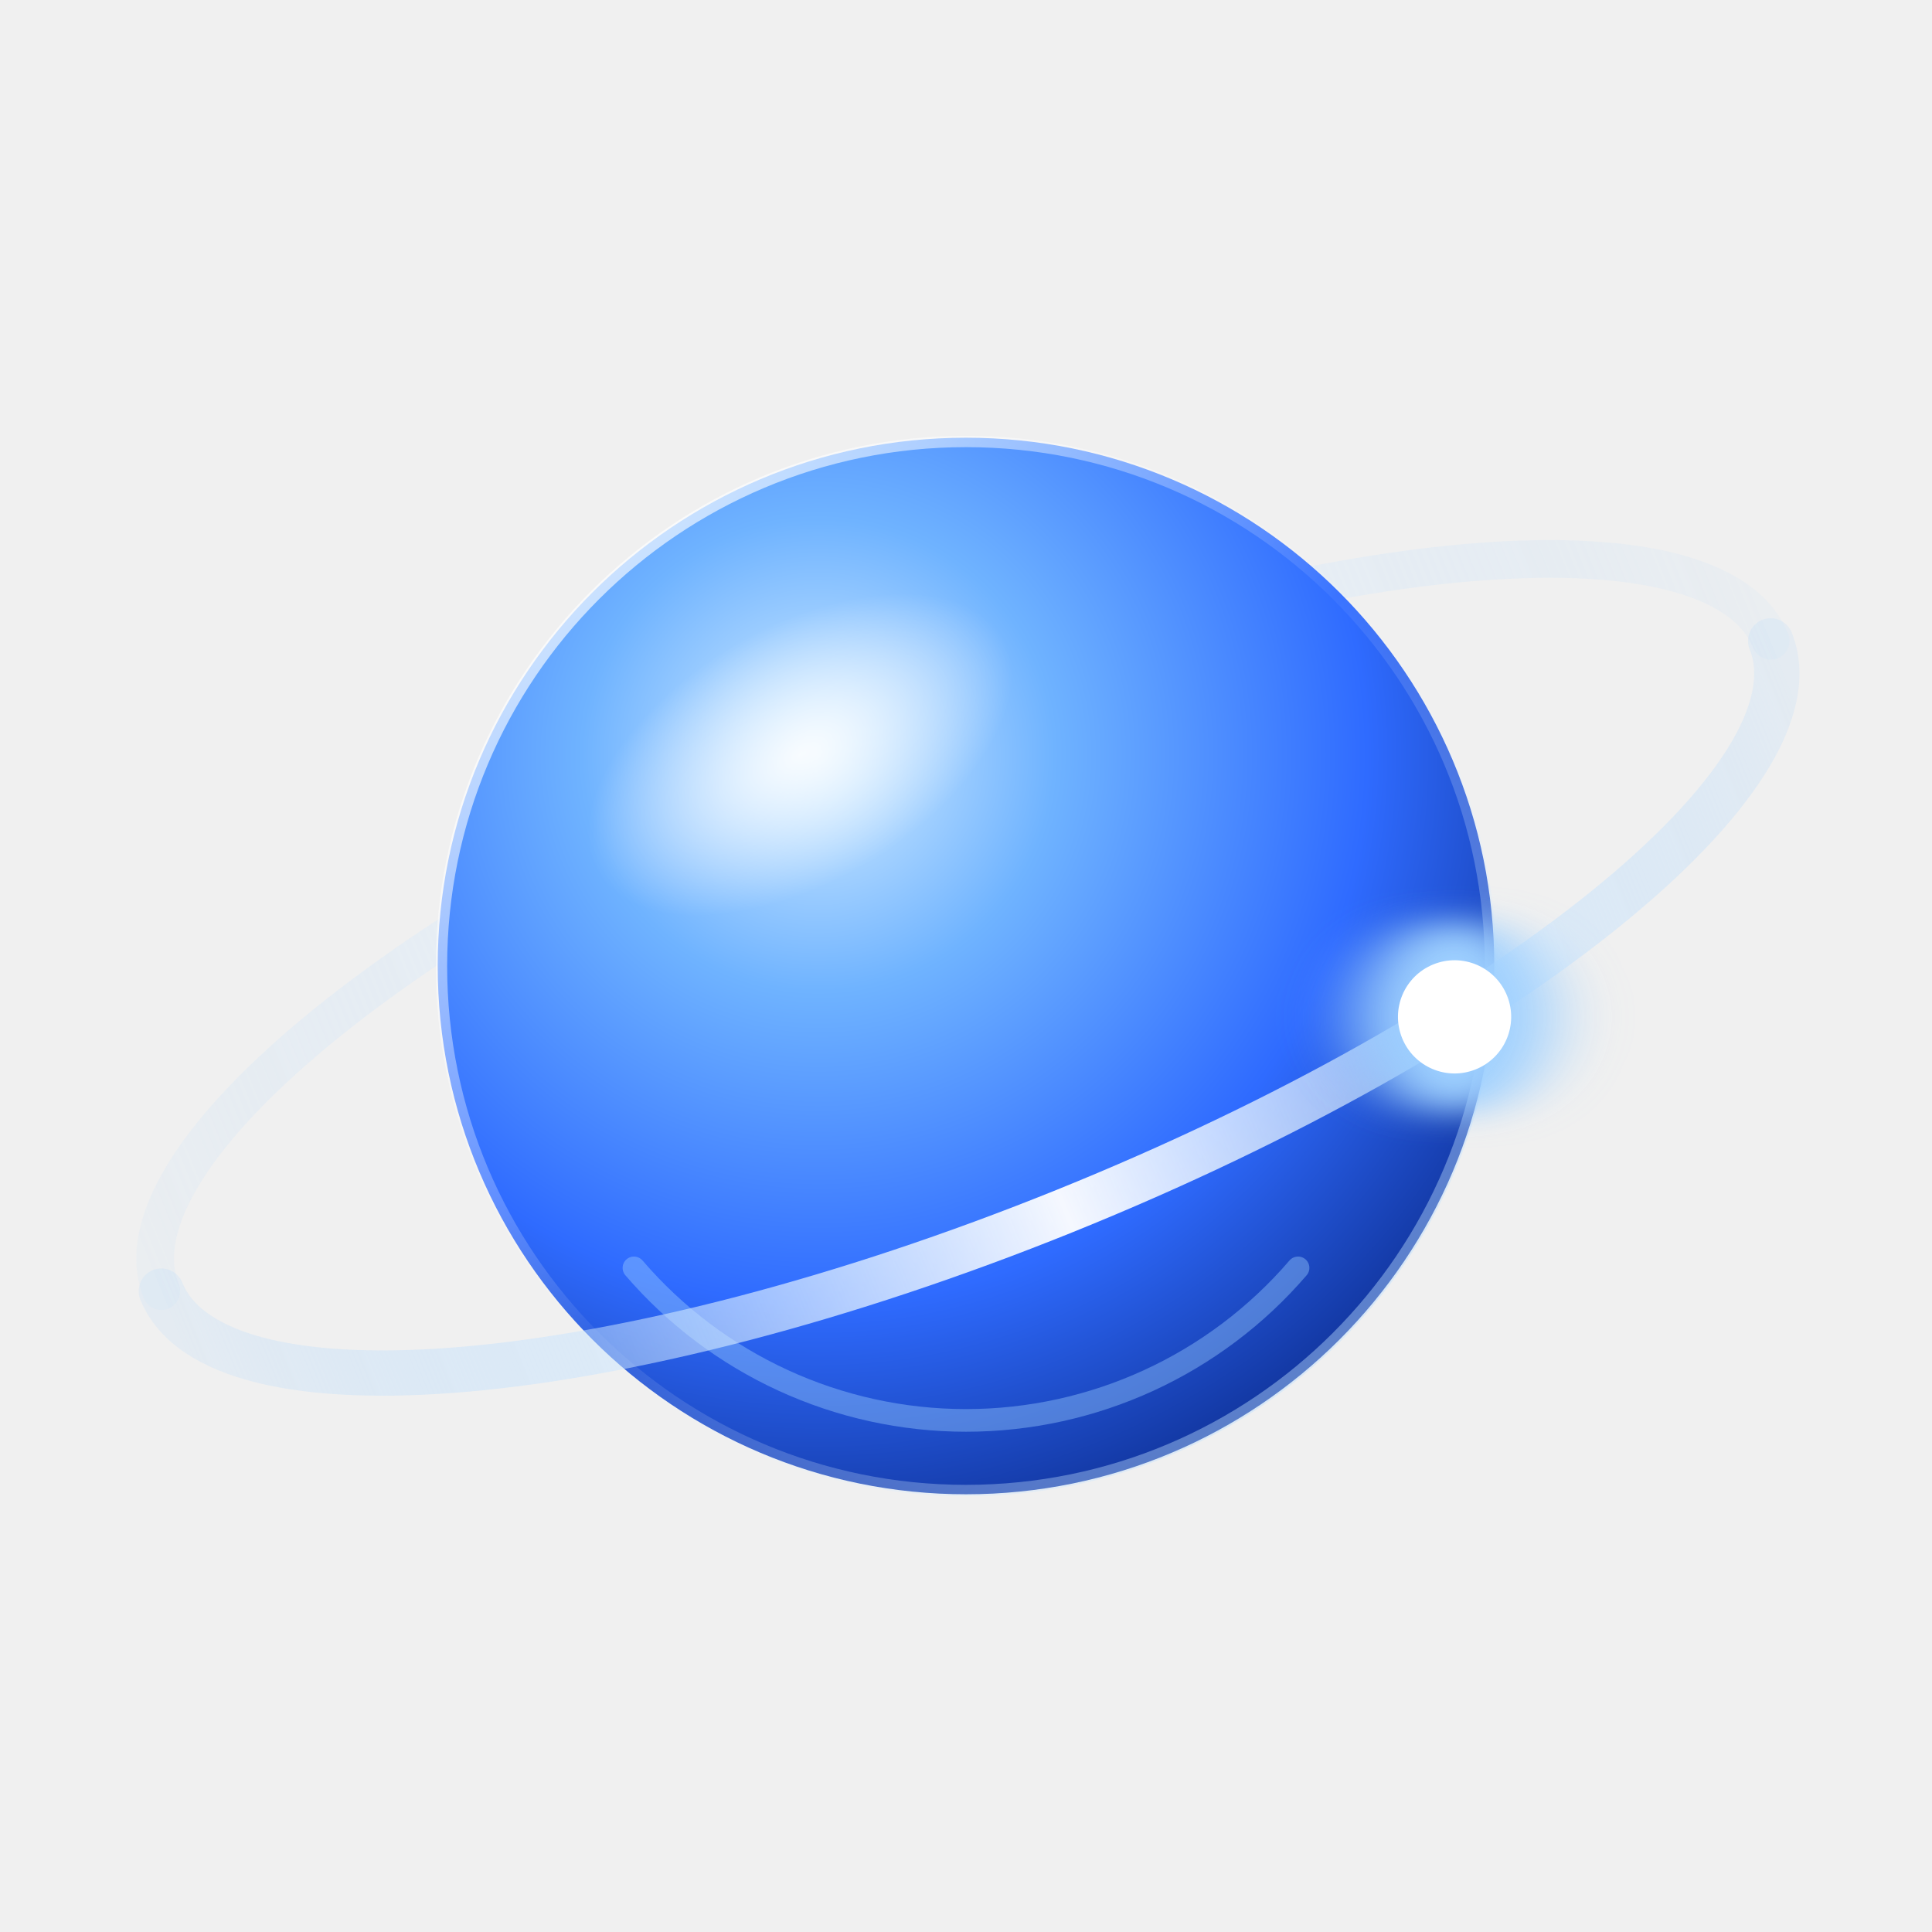
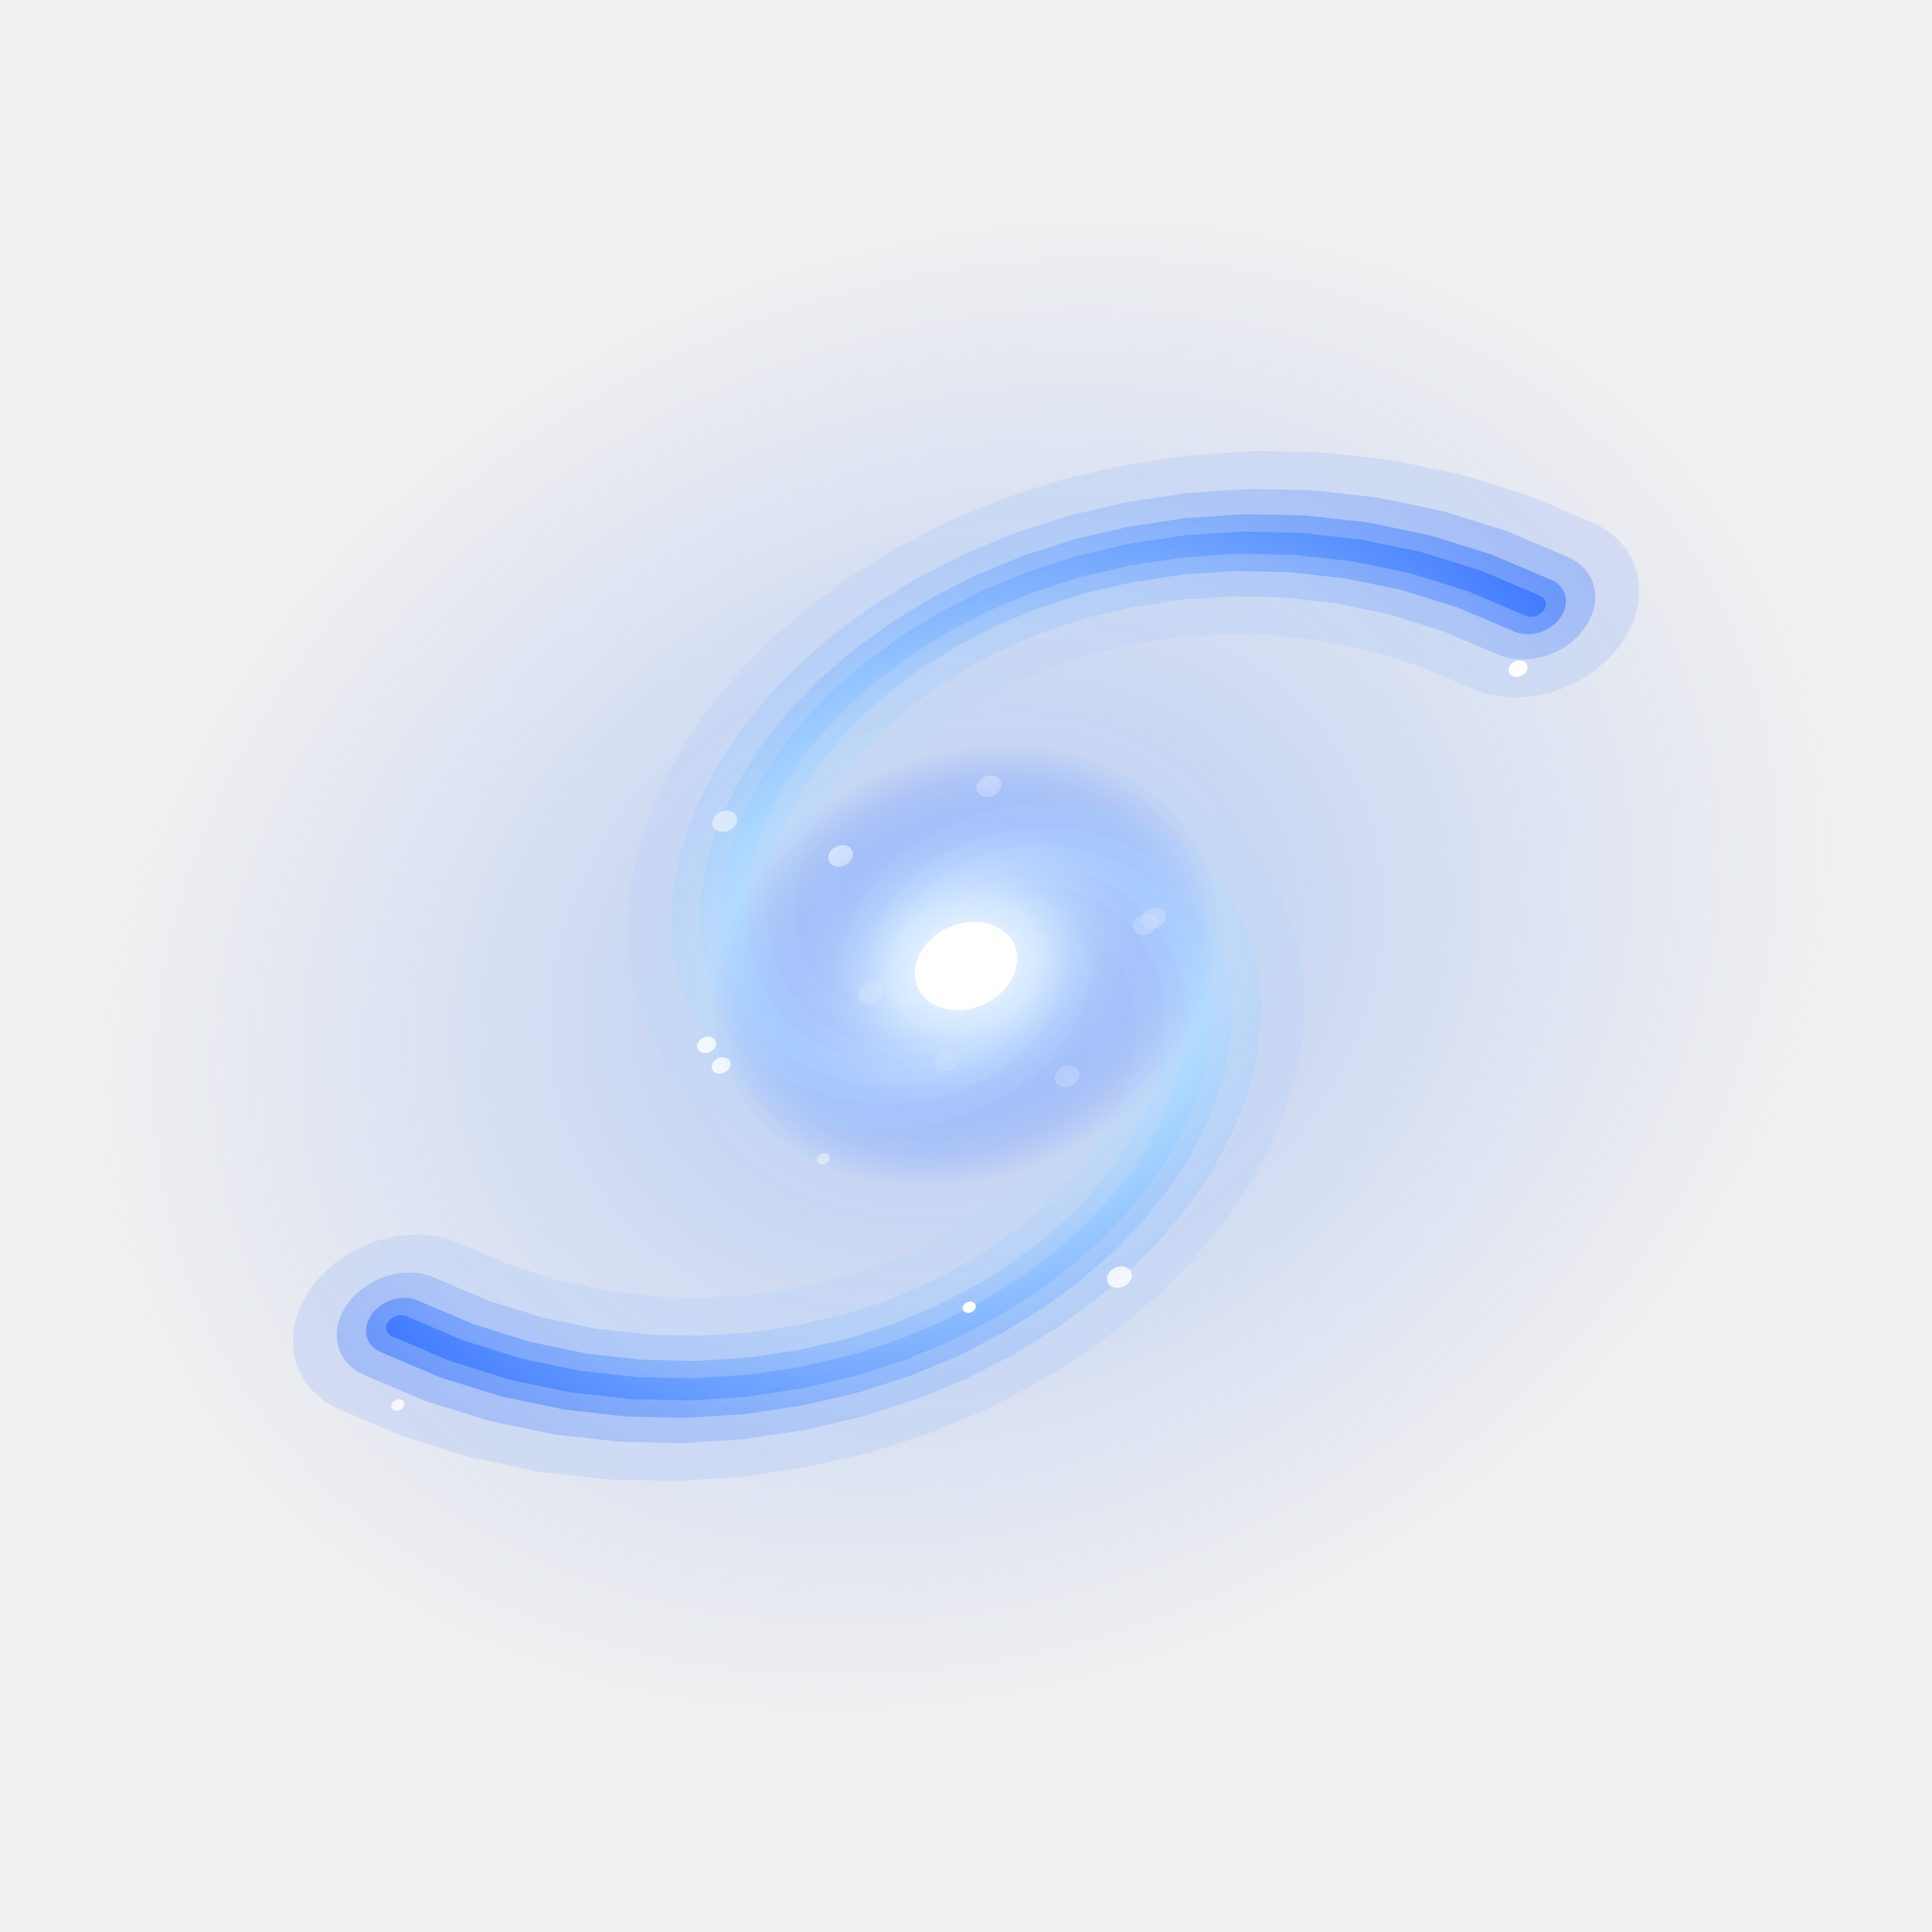
<svg xmlns="http://www.w3.org/2000/svg" viewBox="0 0 512 512" role="img" aria-label="LHY Space">
  <defs>
-     <radialGradient id="orb" cx="36%" cy="30%" r="80%">
-       <stop offset="0" stop-color="#D6EEFF" />
-       <stop offset=".28" stop-color="#6FB3FF" />
-       <stop offset=".65" stop-color="#2F6BFF" />
-       <stop offset="1" stop-color="#0B2A8A" />
+     <radialGradient id="arm" gradientUnits="userSpaceOnUse" cx="256" cy="256" r="200">
+       <stop offset="0" stop-color="#fff" />
+       <stop offset=".4" stop-color="#A9D6FF" />
+       <stop offset="1" stop-color="#2F6BFF" />
    </radialGradient>
-     <linearGradient id="rim" x1="0" y1="0" x2="1" y2="1">
-       <stop offset="0" stop-color="#fff" stop-opacity=".9" />
-       <stop offset=".5" stop-color="#fff" stop-opacity=".05" />
-       <stop offset="1" stop-color="#9ED0FF" stop-opacity=".6" />
-     </linearGradient>
-     <linearGradient id="ring" x1="0" y1="0" x2="1" y2="0">
-       <stop offset="0" stop-color="#9ED0FF" stop-opacity=".15" />
-       <stop offset=".5" stop-color="#fff" stop-opacity=".95" />
-       <stop offset="1" stop-color="#9ED0FF" stop-opacity=".15" />
-     </linearGradient>
-     <radialGradient id="spec" cx="50%" cy="50%" r="50%">
-       <stop offset="0" stop-color="#fff" stop-opacity=".85" />
-       <stop offset="1" stop-color="#fff" stop-opacity="0" />
+     <radialGradient id="core" cx="50%" cy="50%" r="50%">
+       <stop offset="0" stop-color="#fff" />
+       <stop offset=".3" stop-color="#CFE6FF" stop-opacity=".9" />
+       <stop offset="1" stop-color="#2F6BFF" stop-opacity="0" />
    </radialGradient>
-     <filter id="glow" x="-100%" y="-100%" width="300%" height="300%">
-       <feGaussianBlur stdDeviation="7" />
-     </filter>
+     <radialGradient id="halo" cx="50%" cy="50%" r="50%">
+       <stop offset="0" stop-color="#4C86FF" stop-opacity=".35" />
+       <stop offset="1" stop-color="#4C86FF" stop-opacity="0" />
+     </radialGradient>
  </defs>
-   <g transform="rotate(-22 256 256)">
-     <path d="M26 256A230 70 0 0 1 486 256" fill="none" stroke="url(#ring)" stroke-width="10" stroke-linecap="round" opacity=".5" />
-   </g>
-   <circle cx="256" cy="256" r="140" fill="url(#orb)" />
-   <path d="M168 336A116 116 0 0 0 344 336" fill="none" stroke="#9ED0FF" stroke-width="6" stroke-linecap="round" opacity=".4" />
-   <ellipse cx="212" cy="200" rx="62" ry="34" transform="rotate(-30 212 200)" fill="url(#spec)" />
-   <circle cx="256" cy="256" r="139" fill="none" stroke="url(#rim)" stroke-width="3" />
-   <g transform="rotate(-22 256 256)">
-     <path d="M26 256A230 70 0 0 0 486 256" fill="none" stroke="url(#ring)" stroke-width="12" stroke-linecap="round" />
-     <circle cx="371" cy="317" r="26" fill="#9ED0FF" filter="url(#glow)" />
-     <circle cx="371" cy="317" r="15" fill="#fff" />
+   <g transform="translate(256 256) rotate(-24) scale(1,.8) translate(-256 -256)">
+     <circle cx="256" cy="256" r="240" fill="url(#halo)" />
+     <path d="M270.1 260.4 L270.2 262.0 L270.1 263.7 L269.9 265.5 L269.4 267.3 L268.8 269.2 L267.9 271.0 L266.8 272.8 L265.5 274.6 L263.9 276.3 L262.1 277.9 L260.0 279.4 L257.8 280.7 L255.2 281.9 L252.5 282.8 L249.6 283.5 L246.5 283.8 L243.2 283.9 L239.8 283.7 L236.3 283.1 L232.7 282.1 L229.1 280.6 L225.5 278.8 L221.9 276.5 L218.5 273.7 L215.2 270.5 L212.1 266.8 L209.2 262.7 L206.7 258.0 L204.6 253.0 L202.9 247.5 L201.8 241.7 L201.2 235.5 L201.2 229.0 L201.9 222.2 L203.3 215.2 L205.5 208.2 L208.5 201.1 L212.4 194.0 L217.2 187.0 L222.9 180.3 L229.5 173.9 L237.0 168.0 L245.5 162.6 L254.8 157.9 L265.0 154.0 L275.9 151.0 L287.7 149.0 L300.0 148.1 L313.0 148.5 L326.4 150.3 L340.1 153.6 L354.1 158.4 L368.0 164.8 L381.9 173.0 L395.4 182.9 L408.4 194.6 L420.7 208.1 L432.1 223.4" fill="none" stroke="url(#arm)" stroke-width="58" stroke-linecap="round" stroke-linejoin="round" opacity="0.12" />
+     <path d="M241.9 251.6 L241.8 250.0 L241.9 248.3 L242.1 246.5 L242.6 244.7 L243.2 242.8 L244.1 241.0 L245.2 239.2 L246.5 237.4 L248.1 235.7 L249.9 234.1 L252.0 232.6 L254.2 231.3 L256.8 230.1 L259.5 229.2 L262.4 228.5 L265.5 228.2 L268.8 228.1 L272.2 228.3 L275.7 228.9 L279.3 229.9 L282.9 231.4 L286.5 233.2 L290.1 235.5 L293.5 238.3 L296.8 241.5 L299.9 245.2 L302.8 249.3 L305.3 254.0 L307.4 259.0 L309.1 264.5 L310.2 270.3 L310.8 276.5 L310.8 283.0 L310.1 289.8 L308.7 296.8 L306.5 303.8 L303.5 310.9 L299.6 318.0 L294.8 325.0 L289.1 331.7 L282.5 338.1 L275.0 344.0 L266.5 349.4 L257.2 354.1 L247.0 358.0 L236.1 361.0 L224.3 363.0 L212.0 363.9 L199.0 363.5 L185.6 361.7 L171.9 358.4 L157.9 353.6 L144.0 347.2 L130.1 339.0 L116.6 329.1 L103.6 317.4 L91.3 303.9 L79.9 288.6" fill="none" stroke="url(#arm)" stroke-width="58" stroke-linecap="round" stroke-linejoin="round" opacity="0.12" />
+     <path d="M270.1 260.4 L270.2 262.0 L270.1 263.7 L269.9 265.5 L269.4 267.3 L268.8 269.2 L267.9 271.0 L266.8 272.8 L265.5 274.6 L263.9 276.3 L262.1 277.9 L260.0 279.4 L257.8 280.7 L255.2 281.9 L252.5 282.8 L249.6 283.5 L246.5 283.8 L243.2 283.9 L239.8 283.7 L236.3 283.1 L232.7 282.1 L229.1 280.6 L225.5 278.8 L221.9 276.5 L218.5 273.7 L215.2 270.5 L212.1 266.8 L209.2 262.7 L206.7 258.0 L204.6 253.0 L202.9 247.5 L201.8 241.7 L201.2 235.5 L201.2 229.0 L201.9 222.2 L203.3 215.2 L205.5 208.2 L208.5 201.1 L212.4 194.0 L217.2 187.0 L222.9 180.3 L229.5 173.9 L237.0 168.0 L245.5 162.6 L254.8 157.9 L265.0 154.0 L275.9 151.0 L287.7 149.0 L300.0 148.1 L313.0 148.5 L326.4 150.3 L340.1 153.6 L354.1 158.4 L368.0 164.8 L381.9 173.0 L395.4 182.9 L408.4 194.6 L420.7 208.1 L432.1 223.4" fill="none" stroke="url(#arm)" stroke-width="34" stroke-linecap="round" stroke-linejoin="round" opacity="0.28" />
+     <path d="M241.9 251.6 L241.8 250.0 L241.9 248.3 L242.1 246.5 L242.6 244.7 L243.2 242.8 L244.1 241.0 L245.2 239.2 L246.5 237.4 L248.1 235.7 L249.9 234.1 L252.0 232.6 L254.2 231.3 L256.8 230.1 L259.5 229.2 L262.4 228.5 L265.5 228.2 L268.8 228.1 L272.2 228.3 L275.7 228.9 L279.3 229.9 L282.9 231.4 L286.5 233.2 L290.1 235.5 L293.5 238.3 L296.8 241.5 L299.9 245.2 L302.8 249.3 L305.3 254.0 L307.4 259.0 L309.1 264.5 L310.2 270.3 L310.8 276.5 L310.8 283.0 L310.1 289.8 L308.7 296.8 L306.5 303.8 L303.5 310.9 L299.6 318.0 L294.8 325.0 L289.1 331.7 L282.5 338.1 L275.0 344.0 L266.5 349.4 L257.2 354.1 L247.0 358.0 L236.1 361.0 L224.3 363.0 L212.0 363.9 L199.0 363.5 L185.6 361.7 L171.9 358.4 L157.9 353.6 L144.0 347.2 L130.1 339.0 L116.6 329.1 L103.6 317.4 L91.3 303.9 L79.9 288.6" fill="none" stroke="url(#arm)" stroke-width="34" stroke-linecap="round" stroke-linejoin="round" opacity="0.28" />
+     <path d="M270.1 260.4 L270.2 262.0 L270.1 263.7 L269.9 265.5 L269.4 267.3 L268.8 269.2 L267.9 271.0 L266.8 272.8 L265.5 274.6 L263.9 276.3 L262.1 277.9 L260.0 279.4 L257.8 280.7 L255.2 281.9 L252.5 282.8 L249.6 283.5 L246.5 283.8 L243.2 283.9 L239.8 283.7 L236.3 283.1 L232.7 282.1 L229.1 280.6 L225.5 278.8 L221.9 276.5 L218.5 273.7 L215.2 270.5 L212.1 266.8 L209.2 262.7 L206.7 258.0 L204.6 253.0 L202.9 247.5 L201.8 241.7 L201.2 235.5 L201.2 229.0 L201.9 222.2 L203.3 215.2 L205.5 208.2 L208.5 201.1 L212.4 194.0 L217.2 187.0 L222.9 180.3 L229.5 173.9 L237.0 168.0 L245.5 162.6 L254.8 157.9 L265.0 154.0 L275.9 151.0 L287.7 149.0 L300.0 148.1 L313.0 148.5 L326.4 150.3 L340.1 153.6 L354.1 158.4 L368.0 164.8 L381.9 173.0 L395.4 182.9 L408.4 194.6 L420.7 208.1 L432.1 223.4" fill="none" stroke="url(#arm)" stroke-width="18" stroke-linecap="round" stroke-linejoin="round" opacity="0.55" />
+     <path d="M241.9 251.6 L241.8 250.0 L241.9 248.3 L242.1 246.5 L242.6 244.7 L243.2 242.8 L244.1 241.0 L245.2 239.2 L246.5 237.4 L248.1 235.7 L249.9 234.1 L252.0 232.6 L254.2 231.3 L256.8 230.1 L259.5 229.2 L262.4 228.5 L265.5 228.2 L268.8 228.1 L272.2 228.3 L275.7 228.9 L279.3 229.9 L282.9 231.4 L286.5 233.2 L290.1 235.5 L293.5 238.3 L296.8 241.5 L299.9 245.2 L302.8 249.3 L305.3 254.0 L307.4 259.0 L309.1 264.5 L310.2 270.3 L310.8 276.5 L310.8 283.0 L310.1 289.8 L308.7 296.8 L306.5 303.8 L303.5 310.9 L299.6 318.0 L294.8 325.0 L289.1 331.7 L282.5 338.1 L275.0 344.0 L266.5 349.4 L257.2 354.1 L247.0 358.0 L236.1 361.0 L224.3 363.0 L212.0 363.9 L199.0 363.5 L185.6 361.7 L171.9 358.4 L157.9 353.6 L144.0 347.2 L130.1 339.0 L116.6 329.1 L103.6 317.4 L91.3 303.9 L79.9 288.6" fill="none" stroke="url(#arm)" stroke-width="18" stroke-linecap="round" stroke-linejoin="round" opacity="0.55" />
+     <path d="M270.1 260.4 L270.2 262.0 L270.1 263.7 L269.9 265.5 L269.4 267.3 L268.8 269.2 L267.9 271.0 L266.8 272.8 L265.5 274.6 L263.9 276.3 L262.1 277.9 L260.0 279.4 L257.8 280.7 L255.2 281.9 L252.5 282.8 L249.6 283.5 L246.5 283.8 L243.2 283.9 L239.8 283.7 L236.3 283.1 L232.7 282.1 L229.1 280.6 L225.5 278.8 L221.9 276.5 L218.5 273.7 L215.2 270.5 L212.1 266.8 L209.2 262.7 L206.7 258.0 L204.6 253.0 L202.9 247.5 L201.8 241.7 L201.2 235.5 L201.2 229.0 L201.9 222.2 L203.3 215.2 L205.5 208.2 L208.5 201.1 L212.4 194.0 L217.2 187.0 L222.9 180.3 L229.5 173.9 L237.0 168.0 L245.5 162.6 L254.8 157.9 L265.0 154.0 L275.9 151.0 L287.7 149.0 L300.0 148.1 L313.0 148.5 L326.4 150.3 L340.1 153.6 L354.1 158.4 L368.0 164.8 L381.9 173.0 L395.4 182.9 L408.4 194.6 L420.7 208.1 L432.1 223.4" fill="none" stroke="url(#arm)" stroke-width="7" stroke-linecap="round" stroke-linejoin="round" opacity="1" />
+     <path d="M241.9 251.6 L241.8 250.0 L241.9 248.3 L242.1 246.5 L242.6 244.7 L243.2 242.8 L244.1 241.0 L245.2 239.2 L246.5 237.4 L248.1 235.7 L249.9 234.1 L252.0 232.6 L254.2 231.3 L256.8 230.1 L259.5 229.2 L262.4 228.5 L265.5 228.2 L268.8 228.1 L272.2 228.3 L275.7 228.9 L279.3 229.9 L282.9 231.4 L286.5 233.2 L290.1 235.5 L293.5 238.3 L296.8 241.5 L299.9 245.2 L302.8 249.3 L305.3 254.0 L307.4 259.0 L309.1 264.5 L310.2 270.3 L310.8 276.5 L310.8 283.0 L310.1 289.8 L308.7 296.8 L306.5 303.8 L303.5 310.9 L299.6 318.0 L294.8 325.0 L289.1 331.7 L282.5 338.1 L275.0 344.0 L266.5 349.4 L257.2 354.1 L247.0 358.0 L236.1 361.0 L224.3 363.0 L212.0 363.9 L199.0 363.5 L185.6 361.7 L171.9 358.4 L157.9 353.6 L144.0 347.2 L130.1 339.0 L116.6 329.1 L103.6 317.4 L91.3 303.9 L79.9 288.6" fill="none" stroke="url(#arm)" stroke-width="7" stroke-linecap="round" stroke-linejoin="round" opacity="1" />
+     <circle cx="306.5" cy="266.8" r="3.4" fill="#fff" opacity="0.5" />
+     <circle cx="230" cy="251.3" r="3.4" fill="#fff" opacity="1" />
+     <circle cx="237.5" cy="205.8" r="3.4" fill="#fff" opacity="1" />
+     <circle cx="213.2" cy="179.7" r="3.4" fill="#fff" opacity="0.5" />
+     <circle cx="268.6" cy="303" r="3.4" fill="#fff" opacity="0.5" />
+     <circle cx="220" cy="359.7" r="1.8" fill="#fff" opacity="1" />
+     <circle cx="303.9" cy="267.5" r="3.4" fill="#fff" opacity="0.5" />
+     <circle cx="259.6" cy="370.8" r="3.4" fill="#fff" opacity="0.8" />
+     <circle cx="261.9" cy="269.3" r="2.6" fill="#fff" opacity="0.8" />
+     <circle cx="241.2" cy="282" r="3.4" fill="#fff" opacity="0.8" />
+     <circle cx="186" cy="253.1" r="2.6" fill="#fff" opacity="0.8" />
+     <circle cx="421.7" cy="240.4" r="2.6" fill="#fff" opacity="1" />
+     <circle cx="184.7" cy="244.9" r="2.6" fill="#fff" opacity="0.8" />
+     <circle cx="71.1" cy="312.3" r="1.8" fill="#fff" opacity="0.8" />
+     <circle cx="280.9" cy="204.7" r="3.4" fill="#fff" opacity="0.5" />
+     <circle cx="200.7" cy="295.1" r="1.8" fill="#fff" opacity="0.5" />
+     <circle cx="256" cy="256" r="70" fill="url(#core)" />
+     <circle cx="256" cy="256" r="14" fill="#fff" />
  </g>
</svg>
